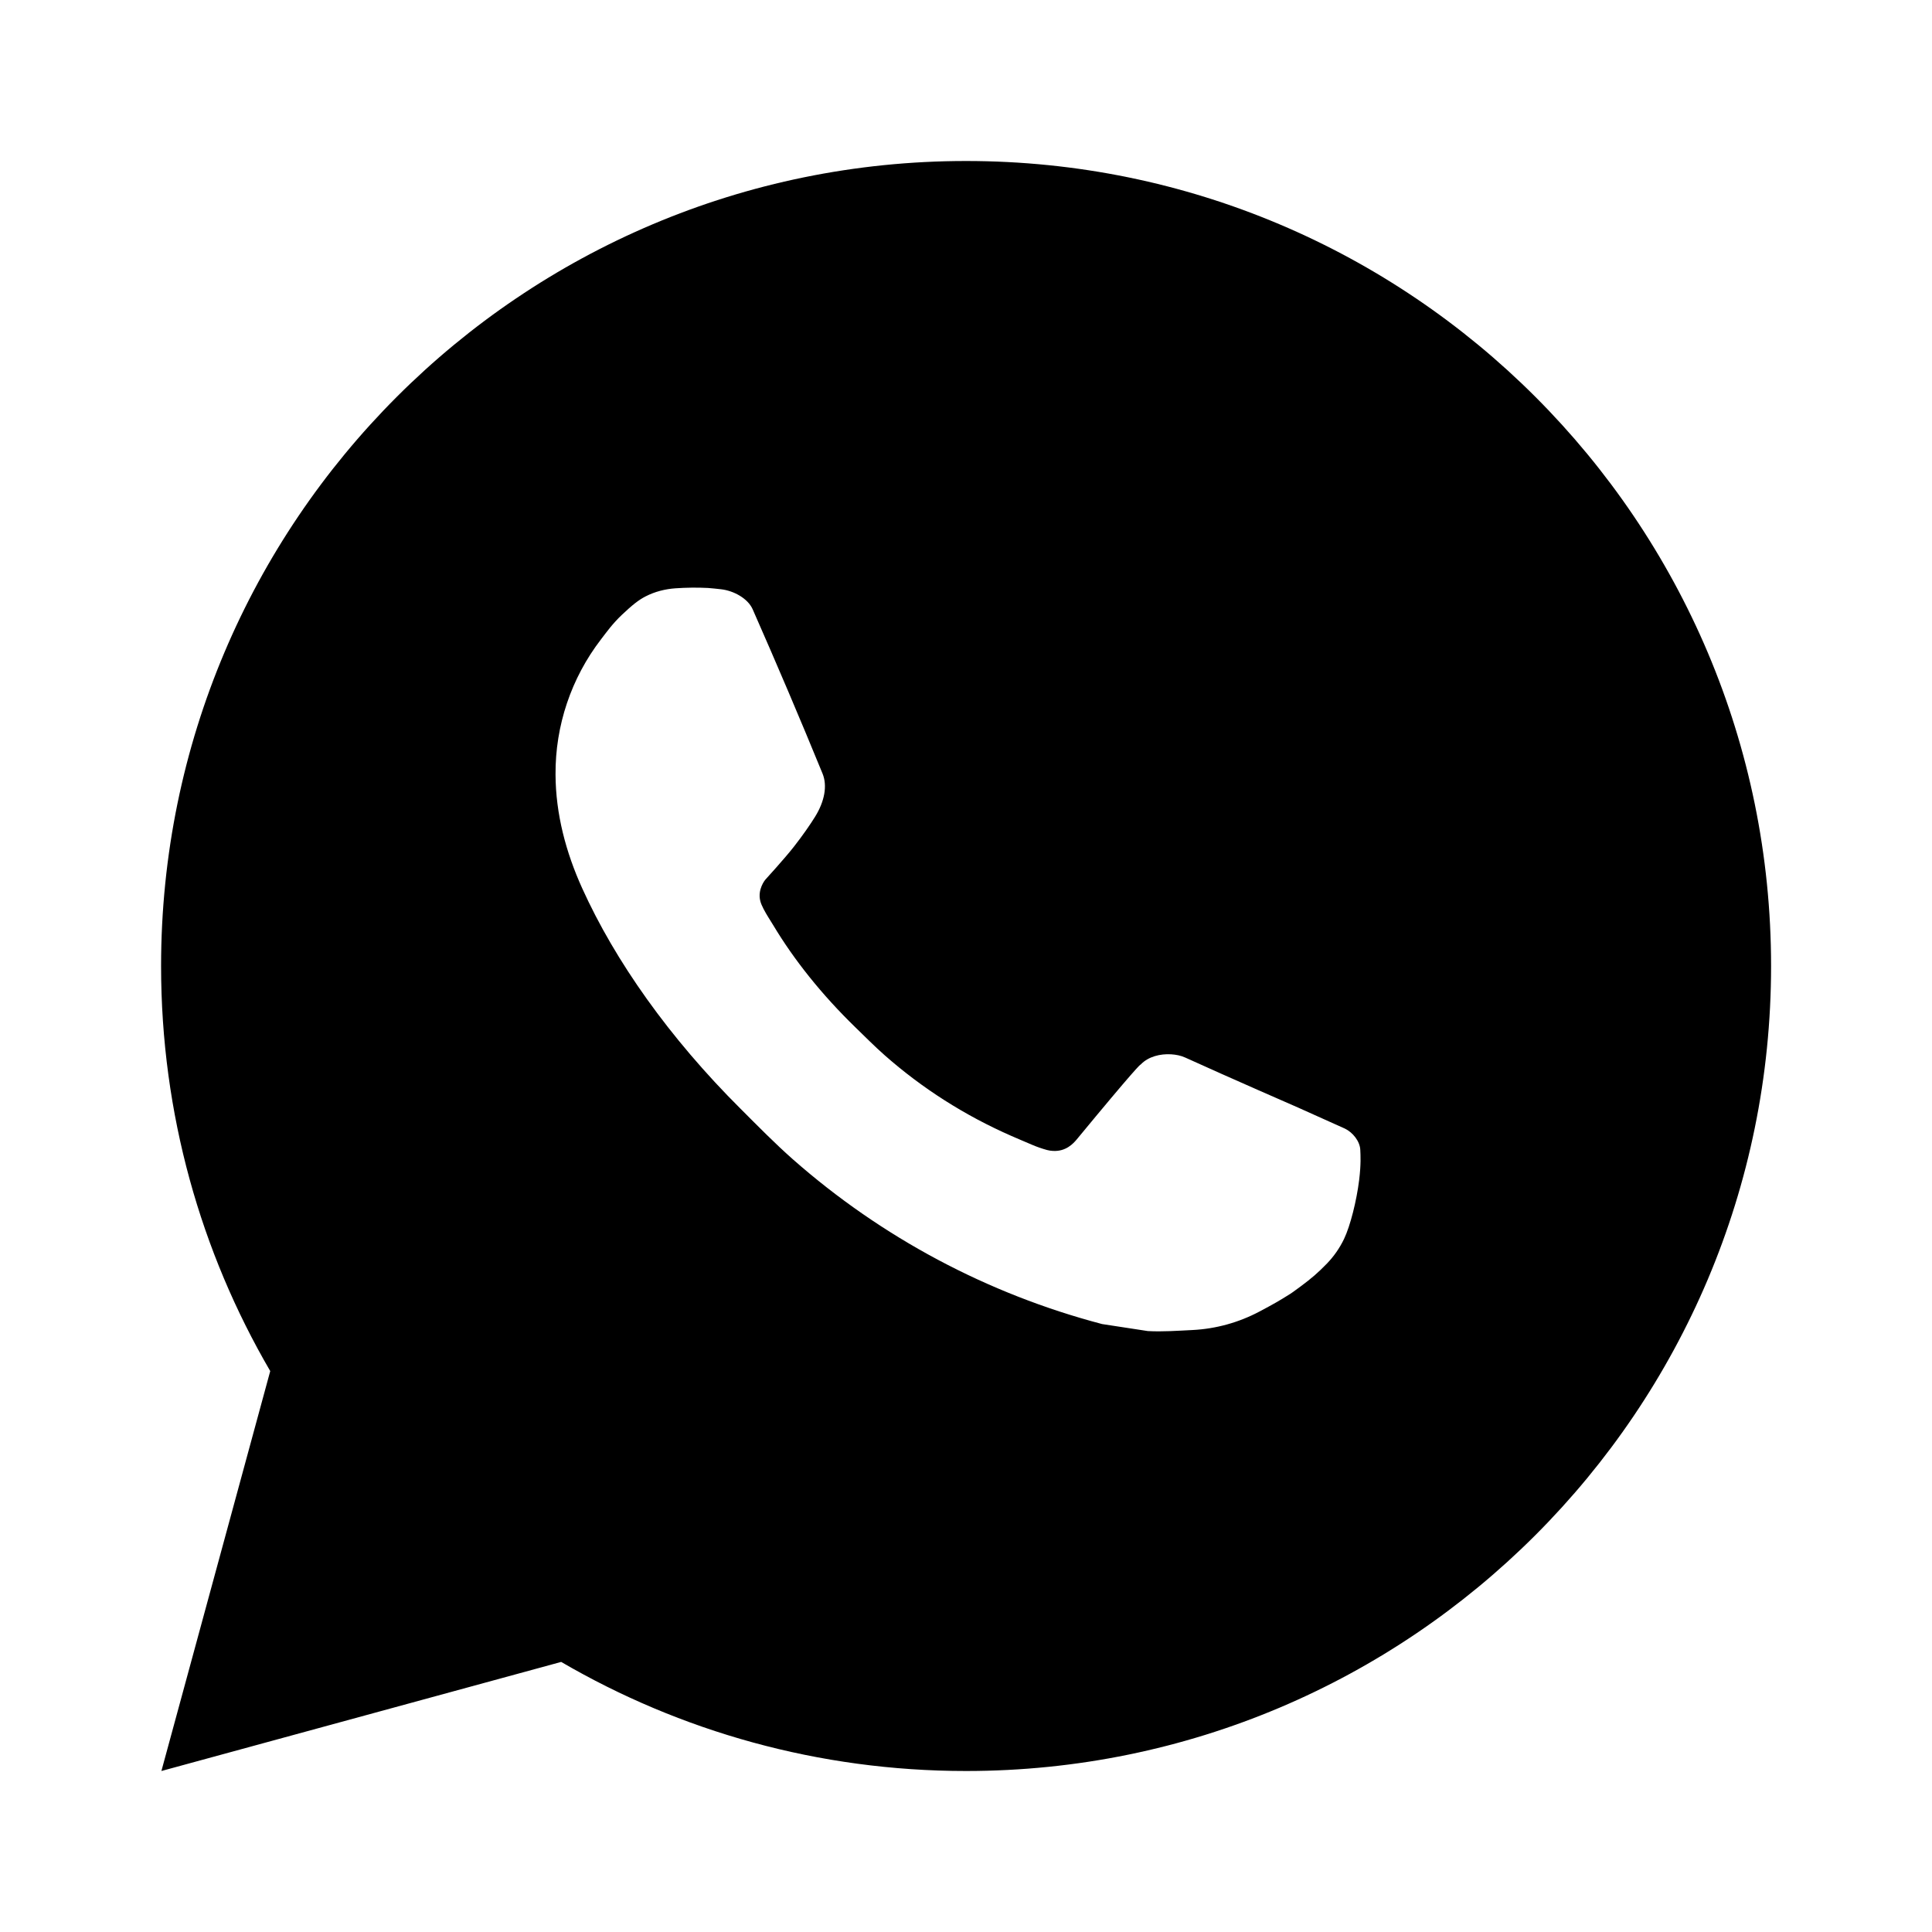
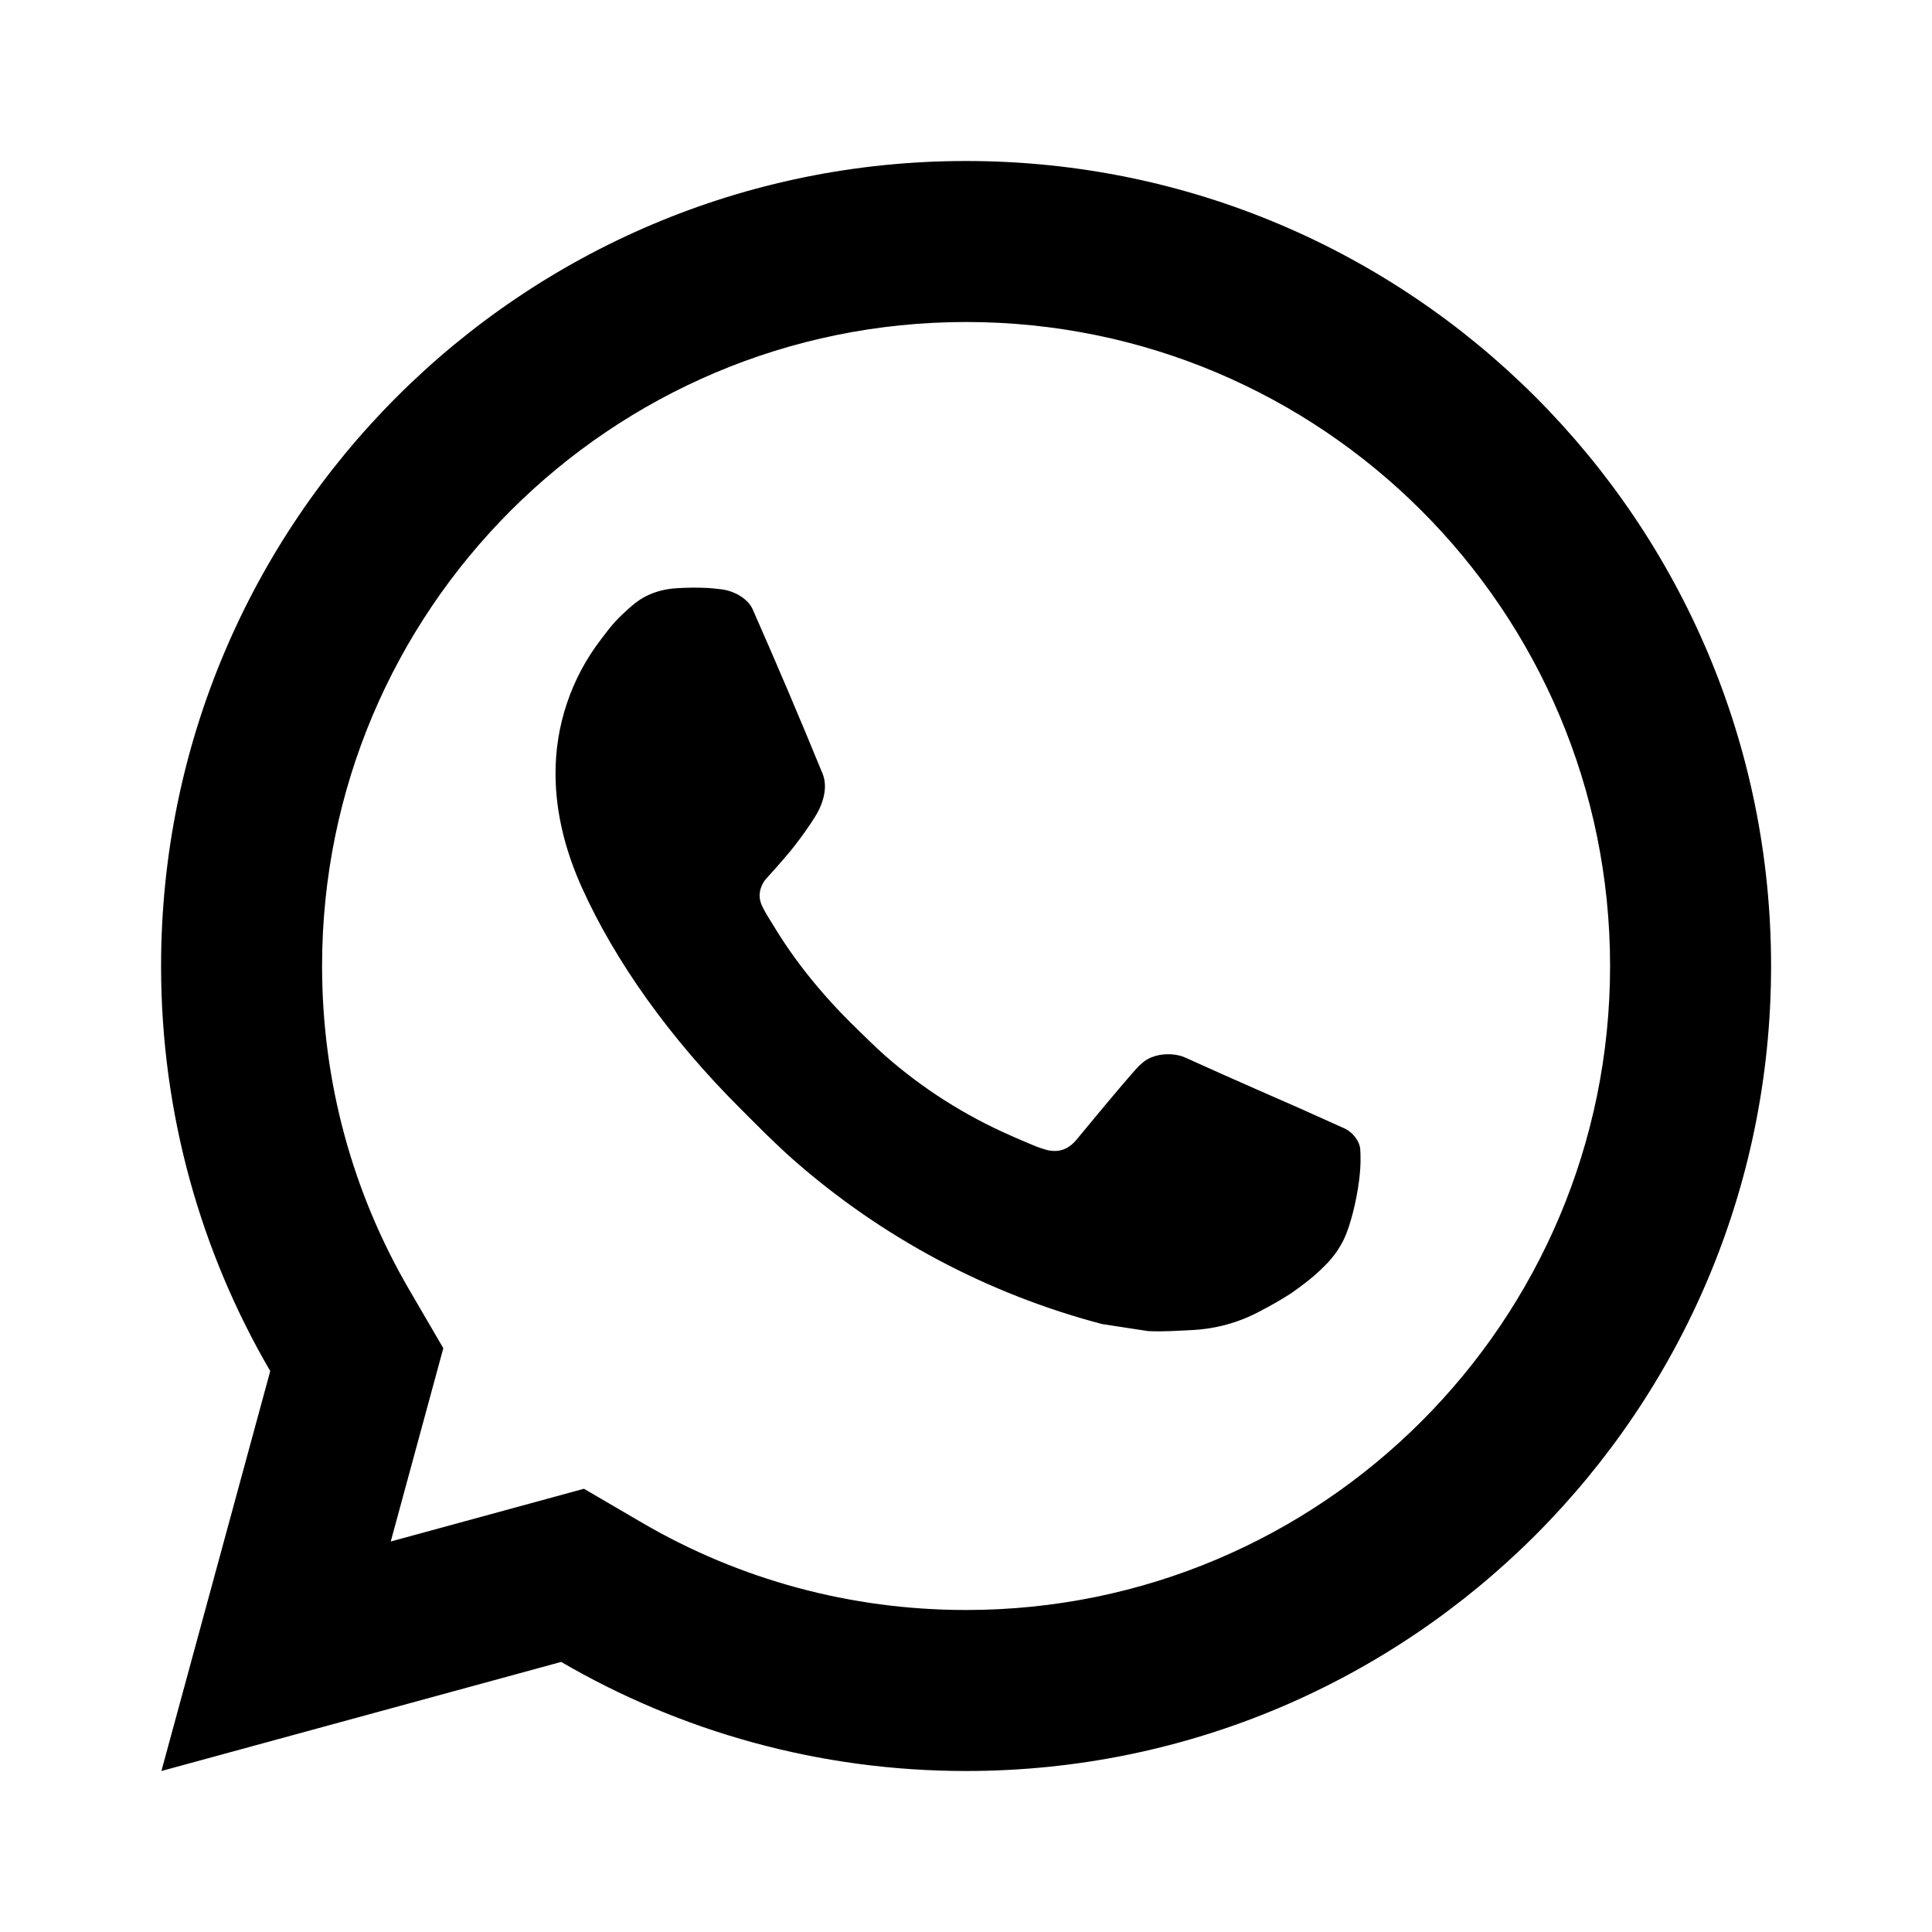
<svg xmlns="http://www.w3.org/2000/svg" viewBox="0 0 24 24" fill="currentColor">
-   <path d="M12.001 2C17.524 2 22.001 6.477 22.001 12C22.001 17.523 17.524 22 12.001 22C10.167 22 8.449 21.506 6.971 20.645L2.005 22L3.357 17.032C2.495 15.554 2.001 13.835 2.001 12C2.001 6.477 6.478 2 12.001 2ZM8.593 7.3L8.392 7.308C8.263 7.317 8.136 7.349 8.021 7.408C7.934 7.452 7.853 7.517 7.727 7.636C7.608 7.749 7.539 7.847 7.466 7.942C7.096 8.423 6.897 9.014 6.901 9.621C6.903 10.112 7.03 10.588 7.232 11.034C7.64 11.936 8.313 12.891 9.202 13.776C9.415 13.989 9.625 14.203 9.85 14.402C10.954 15.374 12.269 16.074 13.691 16.448C13.691 16.448 14.251 16.534 14.259 16.535C14.444 16.545 14.63 16.531 14.815 16.522C15.107 16.507 15.391 16.428 15.648 16.291C15.814 16.203 15.892 16.159 16.031 16.071C16.031 16.071 16.074 16.043 16.156 15.981C16.291 15.881 16.374 15.81 16.487 15.693C16.569 15.607 16.641 15.506 16.696 15.391C16.774 15.228 16.852 14.917 16.884 14.658C16.908 14.46 16.901 14.352 16.898 14.285C16.894 14.178 16.805 14.067 16.707 14.02L16.126 13.759C16.126 13.759 15.256 13.38 14.725 13.138C14.669 13.112 14.608 13.101 14.548 13.097C14.414 13.089 14.265 13.124 14.17 13.224C14.165 13.222 14.098 13.279 13.375 14.155C13.335 14.203 13.242 14.307 13.08 14.297C13.055 14.296 13.031 14.292 13.007 14.286C12.942 14.268 12.878 14.246 12.816 14.219C12.692 14.167 12.649 14.147 12.564 14.111C11.987 13.858 11.457 13.521 10.989 13.108C10.863 12.997 10.746 12.878 10.626 12.762C10.206 12.354 9.862 11.921 9.606 11.494C9.592 11.47 9.57 11.437 9.547 11.399C9.505 11.331 9.459 11.25 9.445 11.194C9.407 11.047 9.506 10.929 9.506 10.929C9.506 10.929 9.749 10.663 9.862 10.518C9.971 10.379 10.065 10.243 10.125 10.146C10.243 9.956 10.28 9.761 10.218 9.61C9.938 8.926 9.648 8.245 9.35 7.569C9.291 7.435 9.116 7.338 8.957 7.32C8.903 7.314 8.849 7.308 8.795 7.304C8.661 7.297 8.526 7.299 8.392 7.308L8.593 7.3Z" />
+   <path d="M7.254 18.494L7.978 18.917C9.189 19.623 10.565 20 12.001 20C16.419 20 20.001 16.418 20.001 12C20.001 7.582 16.419 4 12.001 4C7.583 4 4.001 7.582 4.001 12C4.001 13.436 4.378 14.813 5.085 16.024L5.507 16.748L4.854 19.149L7.254 18.494ZM2.005 22L3.357 17.032C2.495 15.554 2.001 13.835 2.001 12C2.001 6.477 6.478 2 12.001 2C17.524 2 22.001 6.477 22.001 12C22.001 17.523 17.524 22 12.001 22C10.167 22 8.449 21.506 6.971 20.645L2.005 22ZM8.392 7.308C8.526 7.299 8.661 7.297 8.795 7.304C8.849 7.308 8.903 7.314 8.957 7.32C9.116 7.338 9.291 7.435 9.35 7.569C9.648 8.245 9.938 8.926 10.218 9.61C10.28 9.761 10.243 9.956 10.125 10.146C10.065 10.243 9.971 10.379 9.862 10.518C9.749 10.663 9.506 10.929 9.506 10.929C9.506 10.929 9.407 11.047 9.445 11.194C9.459 11.25 9.505 11.331 9.547 11.399C9.57 11.437 9.592 11.47 9.606 11.494C9.862 11.921 10.206 12.354 10.626 12.762C10.746 12.878 10.863 12.997 10.989 13.108C11.457 13.521 11.987 13.858 12.559 14.108L12.564 14.111C12.649 14.147 12.692 14.167 12.816 14.219C12.878 14.246 12.942 14.268 13.007 14.286C13.031 14.292 13.055 14.296 13.08 14.297C13.242 14.307 13.335 14.203 13.375 14.155C14.098 13.279 14.165 13.222 14.17 13.222V13.224C14.265 13.124 14.414 13.089 14.548 13.097C14.608 13.101 14.669 13.112 14.725 13.138C15.256 13.38 16.126 13.759 16.126 13.759L16.707 14.02C16.805 14.067 16.894 14.178 16.898 14.285C16.901 14.352 16.908 14.46 16.884 14.658C16.852 14.917 16.774 15.228 16.696 15.391C16.641 15.506 16.569 15.607 16.487 15.693C16.374 15.81 16.291 15.881 16.156 15.981C16.074 16.043 16.031 16.071 16.031 16.071C15.892 16.159 15.814 16.203 15.648 16.291C15.391 16.428 15.107 16.507 14.815 16.522C14.63 16.531 14.444 16.545 14.259 16.535C14.251 16.534 13.691 16.448 13.691 16.448C12.269 16.074 10.954 15.374 9.85 14.402C9.625 14.203 9.415 13.989 9.202 13.776C8.313 12.891 7.64 11.936 7.232 11.034C7.03 10.588 6.903 10.112 6.901 9.621C6.897 9.014 7.096 8.423 7.466 7.942C7.539 7.847 7.608 7.749 7.727 7.636C7.853 7.517 7.934 7.452 8.021 7.408C8.136 7.349 8.263 7.317 8.392 7.308Z" />
</svg>
